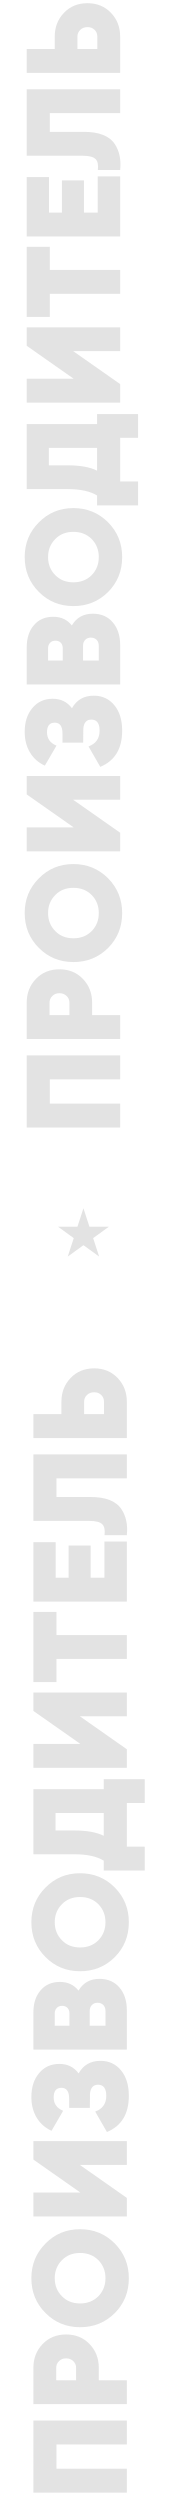
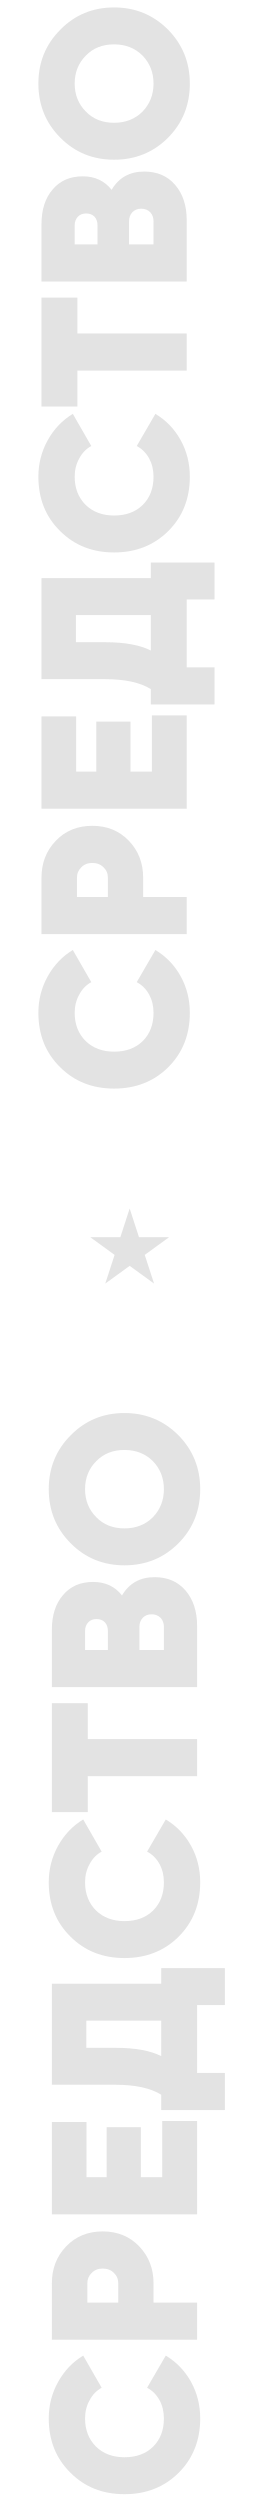
- <svg xmlns="http://www.w3.org/2000/svg" width="52" height="749" viewBox="0 0 52 749" fill="none">
-   <path d="M8 337.8L8 316.2H36V323.36H14.92L14.92 330.64H36V337.8H8ZM8 311.284L8 300.404C8 297.578 8.92 295.204 10.76 293.284C12.6 291.364 14.947 290.404 17.8 290.404C20.653 290.404 23 291.364 24.84 293.284C26.68 295.204 27.6 297.578 27.6 300.404V304.124H36L36 311.284H8ZM20.8 304.124V300.404C20.8 299.604 20.52 298.938 19.96 298.404C19.4 297.844 18.68 297.564 17.8 297.564C16.92 297.564 16.213 297.844 15.68 298.404C15.12 298.938 14.84 299.604 14.84 300.404L14.84 304.124H20.8ZM32.4 263.152C35.2 266.005 36.6 269.472 36.6 273.552C36.6 277.685 35.2 281.165 32.4 283.992C29.573 286.818 26.107 288.232 22 288.232C17.893 288.232 14.44 286.818 11.64 283.992C8.813 281.165 7.4 277.685 7.4 273.552C7.4 269.445 8.813 265.978 11.64 263.152C14.44 260.298 17.893 258.872 22 258.872C26.08 258.872 29.547 260.298 32.4 263.152ZM27.48 278.952C28.893 277.485 29.6 275.685 29.6 273.552C29.6 271.418 28.893 269.618 27.48 268.152C26.04 266.712 24.213 265.992 22 265.992C19.76 265.992 17.947 266.712 16.56 268.152C15.12 269.592 14.4 271.392 14.4 273.552C14.4 275.712 15.12 277.512 16.56 278.952C17.947 280.392 19.76 281.112 22 281.112C24.213 281.112 26.04 280.392 27.48 278.952ZM36 232.49L36 239.61H21.92L36 249.49V255.05H8L8 247.89H22.08L8 238.01L8 232.49H36ZM21.56 212.188C22.947 209.682 25.133 208.428 28.12 208.428C30.653 208.428 32.707 209.388 34.28 211.308C35.827 213.202 36.6 215.735 36.6 218.908C36.6 224.322 34.413 227.935 30.04 229.748L26.52 223.628C28.733 222.828 29.84 221.255 29.84 218.908C29.84 216.695 29.013 215.588 27.36 215.588C25.92 215.588 25.12 216.482 24.96 218.268L24.92 222.508H18.72V219.748C18.72 217.588 17.947 216.508 16.4 216.508C14.853 216.508 14.08 217.468 14.08 219.388C14.08 221.282 15.027 222.615 16.92 223.388L13.44 229.388C11.52 228.508 10.04 227.202 9 225.468C7.933 223.708 7.4 221.642 7.4 219.268C7.4 216.308 8.173 213.922 9.72 212.108C11.24 210.268 13.267 209.348 15.8 209.348C18.227 209.348 20.147 210.295 21.56 212.188ZM21.52 187.386C22.907 185.039 25 183.866 27.8 183.866C30.307 183.866 32.293 184.719 33.76 186.426C35.253 188.159 36 190.439 36 193.266V205.066H8L8 194.026C8 191.199 8.72 188.959 10.16 187.306C11.573 185.626 13.507 184.786 15.96 184.786C18.307 184.786 20.16 185.652 21.52 187.386ZM14.4 194.226L14.4 197.906H18.8L18.8 194.226C18.8 193.559 18.613 193.012 18.24 192.586C17.84 192.159 17.293 191.946 16.6 191.946C15.933 191.946 15.4 192.159 15 192.586C14.6 193.012 14.4 193.559 14.4 194.226ZM29.6 197.906L29.6 193.466C29.6 192.746 29.387 192.159 28.96 191.706C28.507 191.252 27.933 191.026 27.24 191.026C26.52 191.026 25.947 191.252 25.52 191.706C25.093 192.159 24.88 192.746 24.88 193.466L24.88 197.906H29.6ZM32.4 156.503C35.2 159.356 36.6 162.823 36.6 166.903C36.6 171.036 35.2 174.516 32.4 177.343C29.573 180.17 26.107 181.583 22 181.583C17.893 181.583 14.44 180.17 11.64 177.343C8.813 174.516 7.4 171.036 7.4 166.903C7.4 162.796 8.813 159.33 11.64 156.503C14.44 153.65 17.893 152.223 22 152.223C26.08 152.223 29.547 153.65 32.4 156.503ZM27.48 172.303C28.893 170.836 29.6 169.036 29.6 166.903C29.6 164.77 28.893 162.97 27.48 161.503C26.04 160.063 24.213 159.343 22 159.343C19.76 159.343 17.947 160.063 16.56 161.503C15.12 162.943 14.4 164.743 14.4 166.903C14.4 169.063 15.12 170.863 16.56 172.303C17.947 173.743 19.76 174.463 22 174.463C24.213 174.463 26.04 173.743 27.48 172.303ZM8 127.052H29.08L29.08 124.052H41.36V131.172H36L36 144.252H41.36V151.412H29.08V148.452C27.027 147.172 24.067 146.533 20.2 146.533H8L8 127.052ZM29.08 141.012L29.08 134.172H14.64L14.64 139.412H20.28C24.04 139.412 26.973 139.946 29.08 141.012ZM36 98.076V105.196H21.92L36 115.076L36 120.636H8L8 113.476H22.08L8 103.596L8 98.076H36ZM8 94.944L8 73.944H14.92L14.92 80.864H36V88.024H14.92L14.92 94.944H8ZM25.16 63.687H29.28L29.28 52.847H36V70.847H8L8 53.047H14.68L14.68 63.687H18.56L18.56 54.047H25.16L25.16 63.687ZM36 50.941H29.32C29.507 49.394 29.28 48.301 28.64 47.661C27.973 46.994 26.68 46.661 24.76 46.661H8L8 26.741H36V33.901H14.92L14.92 39.501H25.08C29.693 39.501 32.8 40.727 34.4 43.181C35.787 45.287 36.32 47.874 36 50.941ZM16.4 14.679V10.959C16.4 8.132 17.32 5.759 19.16 3.839C21 1.919 23.347 0.959 26.2 0.959C29.053 0.959 31.4 1.919 33.24 3.839C35.08 5.759 36 8.132 36 10.959V21.839H8L8 14.679H16.4ZM29.16 14.679V10.959C29.16 10.159 28.893 9.492 28.36 8.959C27.8 8.399 27.08 8.119 26.2 8.119C25.32 8.119 24.6 8.399 24.04 8.959C23.48 9.492 23.2 10.159 23.2 10.959V14.679H29.16Z" fill="#D9D9D9" fill-opacity="0.75" />
-   <path d="M10 746.8L10 725.2H38V732.36H16.92L16.92 739.64H38V746.8H10ZM10 720.284L10 709.404C10 706.578 10.92 704.204 12.76 702.284C14.6 700.364 16.947 699.404 19.8 699.404C22.653 699.404 25 700.364 26.84 702.284C28.68 704.204 29.6 706.578 29.6 709.404V713.124H38L38 720.284H10ZM22.8 713.124V709.404C22.8 708.604 22.52 707.938 21.96 707.404C21.4 706.844 20.68 706.564 19.8 706.564C18.92 706.564 18.213 706.844 17.68 707.404C17.12 707.938 16.84 708.604 16.84 709.404L16.84 713.124H22.8ZM34.4 672.152C37.2 675.005 38.6 678.472 38.6 682.552C38.6 686.685 37.2 690.165 34.4 692.992C31.573 695.818 28.107 697.232 24 697.232C19.893 697.232 16.44 695.818 13.64 692.992C10.813 690.165 9.4 686.685 9.4 682.552C9.4 678.445 10.813 674.978 13.64 672.152C16.44 669.298 19.893 667.872 24 667.872C28.08 667.872 31.547 669.298 34.4 672.152ZM29.48 687.952C30.893 686.485 31.6 684.685 31.6 682.552C31.6 680.418 30.893 678.618 29.48 677.152C28.04 675.712 26.213 674.992 24 674.992C21.76 674.992 19.947 675.712 18.56 677.152C17.12 678.592 16.4 680.392 16.4 682.552C16.4 684.712 17.12 686.512 18.56 687.952C19.947 689.392 21.76 690.112 24 690.112C26.213 690.112 28.04 689.392 29.48 687.952ZM38 641.49L38 648.61H23.92L38 658.49V664.05H10L10 656.89H24.08L10 647.01V641.49H38ZM23.56 621.188C24.947 618.682 27.133 617.428 30.12 617.428C32.653 617.428 34.707 618.388 36.28 620.308C37.827 622.202 38.6 624.735 38.6 627.908C38.6 633.322 36.413 636.935 32.04 638.748L28.52 632.628C30.733 631.828 31.84 630.255 31.84 627.908C31.84 625.695 31.013 624.588 29.36 624.588C27.92 624.588 27.12 625.482 26.96 627.268L26.92 631.508H20.72V628.748C20.72 626.588 19.947 625.508 18.4 625.508C16.853 625.508 16.08 626.468 16.08 628.388C16.08 630.282 17.027 631.615 18.92 632.388L15.44 638.388C13.52 637.508 12.04 636.202 11 634.468C9.933 632.708 9.4 630.642 9.4 628.268C9.4 625.308 10.173 622.922 11.72 621.108C13.24 619.268 15.267 618.348 17.8 618.348C20.227 618.348 22.147 619.295 23.56 621.188ZM23.52 596.386C24.907 594.039 27 592.866 29.8 592.866C32.307 592.866 34.293 593.719 35.76 595.426C37.253 597.159 38 599.439 38 602.266V614.066H10L10 603.026C10 600.199 10.72 597.959 12.16 596.306C13.573 594.626 15.507 593.786 17.96 593.786C20.307 593.786 22.16 594.652 23.52 596.386ZM16.4 603.226V606.906H20.8L20.8 603.226C20.8 602.559 20.613 602.012 20.24 601.586C19.84 601.159 19.293 600.946 18.6 600.946C17.933 600.946 17.4 601.159 17 601.586C16.6 602.012 16.4 602.559 16.4 603.226ZM31.6 606.906L31.6 602.466C31.6 601.746 31.387 601.159 30.96 600.706C30.507 600.252 29.933 600.026 29.24 600.026C28.52 600.026 27.947 600.252 27.52 600.706C27.093 601.159 26.88 601.746 26.88 602.466L26.88 606.906H31.6ZM34.4 565.503C37.2 568.356 38.6 571.823 38.6 575.903C38.6 580.036 37.2 583.516 34.4 586.343C31.573 589.17 28.107 590.583 24 590.583C19.893 590.583 16.44 589.17 13.64 586.343C10.813 583.516 9.4 580.036 9.4 575.903C9.4 571.796 10.813 568.33 13.64 565.503C16.44 562.65 19.893 561.223 24 561.223C28.08 561.223 31.547 562.65 34.4 565.503ZM29.48 581.303C30.893 579.836 31.6 578.036 31.6 575.903C31.6 573.77 30.893 571.97 29.48 570.503C28.04 569.063 26.213 568.343 24 568.343C21.76 568.343 19.947 569.063 18.56 570.503C17.12 571.943 16.4 573.743 16.4 575.903C16.4 578.063 17.12 579.863 18.56 581.303C19.947 582.743 21.76 583.463 24 583.463C26.213 583.463 28.04 582.743 29.48 581.303ZM10 536.052H31.08L31.08 533.052H43.36V540.172H38L38 553.252H43.36V560.412H31.08V557.452C29.027 556.172 26.067 555.533 22.2 555.533H10L10 536.052ZM31.08 550.012L31.08 543.172H16.64L16.64 548.412H22.28C26.04 548.412 28.973 548.946 31.08 550.012ZM38 507.076V514.196H23.92L38 524.076L38 529.636H10L10 522.476H24.08L10 512.596L10 507.076H38ZM10 503.944L10 482.944H16.92L16.92 489.864H38V497.024H16.92L16.92 503.944H10ZM27.16 472.687H31.28L31.28 461.847H38V479.847H10L10 462.047H16.68V472.687H20.56L20.56 463.047H27.16L27.16 472.687ZM38 459.941H31.32C31.507 458.394 31.28 457.301 30.64 456.661C29.973 455.994 28.68 455.661 26.76 455.661H10L10 435.741H38V442.901H16.92V448.501H27.08C31.693 448.501 34.8 449.727 36.4 452.181C37.787 454.287 38.32 456.874 38 459.941ZM18.4 423.679V419.959C18.4 417.132 19.32 414.759 21.16 412.839C23 410.919 25.347 409.959 28.2 409.959C31.053 409.959 33.4 410.919 35.24 412.839C37.08 414.759 38 417.132 38 419.959V430.839H10L10 423.679H18.4ZM31.16 423.679V419.959C31.16 419.159 30.893 418.492 30.36 417.959C29.8 417.399 29.08 417.119 28.2 417.119C27.32 417.119 26.6 417.399 26.04 417.959C25.48 418.492 25.2 419.159 25.2 419.959V423.679H31.16Z" fill="#D9D9D9" fill-opacity="0.75" />
-   <path d="M25 362L26.796 367.528H32.608L27.906 370.944L29.702 376.472L25 373.056L20.298 376.472L22.094 370.944L17.392 367.528H23.204L25 362Z" fill="#D9D9D9" fill-opacity="0.75" />
+ <svg xmlns="http://www.w3.org/2000/svg" width="52" height="482" viewBox="0 0 52 482" fill="none">
+   <path d="M36.6 195.28C36.6 199.493 35.213 202.987 32.44 205.76C29.667 208.507 26.187 209.88 22 209.88C17.813 209.88 14.347 208.507 11.6 205.76C8.8 203.013 7.4 199.52 7.4 195.28C7.4 192.747 8 190.4 9.2 188.24C10.4 186.08 12.013 184.387 14.04 183.16L17.6 189.36C16.613 189.893 15.84 190.693 15.28 191.76C14.693 192.8 14.4 193.973 14.4 195.28C14.4 197.493 15.107 199.307 16.52 200.72C17.933 202.08 19.76 202.76 22 202.76C24.293 202.76 26.133 202.08 27.52 200.72C28.907 199.333 29.6 197.52 29.6 195.28C29.6 193.973 29.32 192.8 28.76 191.76C28.173 190.693 27.373 189.893 26.36 189.36L29.96 183.16C32.013 184.387 33.64 186.08 34.84 188.24C36.013 190.373 36.6 192.72 36.6 195.28ZM8 180.097L8 169.217C8 166.39 8.92 164.017 10.76 162.097C12.6 160.177 14.947 159.217 17.8 159.217C20.653 159.217 23 160.177 24.84 162.097C26.68 164.017 27.6 166.39 27.6 169.217L27.6 172.937H36L36 180.097H8ZM20.8 172.937L20.8 169.217C20.8 168.417 20.52 167.75 19.96 167.217C19.4 166.657 18.68 166.377 17.8 166.377C16.92 166.377 16.213 166.657 15.68 167.217C15.12 167.75 14.84 168.417 14.84 169.217V172.937H20.8ZM25.16 148.765H29.28L29.28 137.925H36L36 155.925H8L8 138.125H14.68L14.68 148.765H18.56L18.56 139.125H25.16L25.16 148.765ZM8 111.459L29.08 111.459V108.459H41.36V115.579H36V128.659H41.36L41.36 135.819H29.08L29.08 132.859C27.027 131.579 24.067 130.939 20.2 130.939H8L8 111.459ZM29.08 125.419L29.08 118.579L14.64 118.579L14.64 123.819H20.28C24.04 123.819 26.973 124.352 29.08 125.419ZM36.6 91.913C36.6 96.126 35.213 99.62 32.44 102.393C29.667 105.139 26.187 106.513 22 106.513C17.813 106.513 14.347 105.139 11.6 102.393C8.8 99.646 7.4 96.153 7.4 91.913C7.4 89.379 8 87.033 9.2 84.873C10.4 82.713 12.013 81.019 14.04 79.793L17.6 85.993C16.613 86.526 15.84 87.326 15.28 88.393C14.693 89.433 14.4 90.606 14.4 91.913C14.4 94.126 15.107 95.939 16.52 97.353C17.933 98.713 19.76 99.393 22 99.393C24.293 99.393 26.133 98.713 27.52 97.353C28.907 95.966 29.6 94.153 29.6 91.913C29.6 90.606 29.32 89.433 28.76 88.393C28.173 87.326 27.373 86.526 26.36 85.993L29.96 79.793C32.013 81.019 33.64 82.713 34.84 84.873C36.013 87.006 36.6 89.353 36.6 91.913ZM8 78.373L8 57.373H14.92L14.92 64.293H36V71.453H14.92L14.92 78.373H8ZM21.52 36.597C22.907 34.25 25 33.077 27.8 33.077C30.307 33.077 32.293 33.93 33.76 35.637C35.253 37.37 36 39.65 36 42.477V54.277H8L8 43.237C8 40.41 8.72 38.17 10.16 36.517C11.573 34.837 13.507 33.997 15.96 33.997C18.307 33.997 20.16 34.863 21.52 36.597ZM14.4 43.437L14.4 47.117H18.8V43.437C18.8 42.77 18.613 42.223 18.24 41.797C17.84 41.37 17.293 41.157 16.6 41.157C15.933 41.157 15.4 41.37 15 41.797C14.6 42.223 14.4 42.77 14.4 43.437ZM29.6 47.117V42.677C29.6 41.957 29.387 41.37 28.96 40.917C28.507 40.463 27.933 40.237 27.24 40.237C26.52 40.237 25.947 40.463 25.52 40.917C25.093 41.37 24.88 41.957 24.88 42.677V47.117H29.6ZM32.4 5.714C35.2 8.567 36.6 12.034 36.6 16.114C36.6 20.247 35.2 23.727 32.4 26.554C29.573 29.381 26.107 30.794 22 30.794C17.893 30.794 14.44 29.381 11.64 26.554C8.813 23.727 7.4 20.247 7.4 16.114C7.4 12.007 8.813 8.541 11.64 5.714C14.44 2.861 17.893 1.434 22 1.434C26.08 1.434 29.547 2.861 32.4 5.714ZM27.48 21.514C28.893 20.047 29.6 18.247 29.6 16.114C29.6 13.981 28.893 12.181 27.48 10.714C26.04 9.274 24.213 8.554 22 8.554C19.76 8.554 17.947 9.274 16.56 10.714C15.12 12.154 14.4 13.954 14.4 16.114C14.4 18.274 15.12 20.074 16.56 21.514C17.947 22.954 19.76 23.674 22 23.674C24.213 23.674 26.04 22.954 27.48 21.514Z" fill="#D9D9D9" fill-opacity="0.75" />
+   <path d="M38.6 466.28C38.6 470.493 37.213 473.987 34.44 476.76C31.667 479.507 28.187 480.88 24 480.88C19.813 480.88 16.347 479.507 13.6 476.76C10.8 474.013 9.4 470.52 9.4 466.28C9.4 463.747 10 461.4 11.2 459.24C12.4 457.08 14.013 455.387 16.04 454.16L19.6 460.36C18.613 460.893 17.84 461.693 17.28 462.76C16.693 463.8 16.4 464.973 16.4 466.28C16.4 468.493 17.107 470.307 18.52 471.72C19.933 473.08 21.76 473.76 24 473.76C26.293 473.76 28.133 473.08 29.52 471.72C30.907 470.333 31.6 468.52 31.6 466.28C31.6 464.973 31.32 463.8 30.76 462.76C30.173 461.693 29.373 460.893 28.36 460.36L31.96 454.16C34.013 455.387 35.64 457.08 36.84 459.24C38.013 461.373 38.6 463.72 38.6 466.28ZM10 451.097L10 440.217C10 437.39 10.92 435.017 12.76 433.097C14.6 431.177 16.947 430.217 19.8 430.217C22.653 430.217 25 431.177 26.84 433.097C28.68 435.017 29.6 437.39 29.6 440.217L29.6 443.937H38L38 451.097H10ZM22.8 443.937L22.8 440.217C22.8 439.417 22.52 438.75 21.96 438.217C21.4 437.657 20.68 437.377 19.8 437.377C18.92 437.377 18.213 437.657 17.68 438.217C17.12 438.75 16.84 439.417 16.84 440.217V443.937H22.8ZM27.16 419.765H31.28L31.28 408.925H38L38 426.925H10L10 409.125H16.68V419.765H20.56L20.56 410.125H27.16L27.16 419.765ZM10 382.459H31.08V379.459H43.36V386.579H38V399.659H43.36L43.36 406.819H31.08L31.08 403.859C29.027 402.579 26.067 401.939 22.2 401.939H10L10 382.459ZM31.08 396.419L31.08 389.579H16.64V394.819H22.28C26.04 394.819 28.973 395.352 31.08 396.419ZM38.6 362.913C38.6 367.126 37.213 370.619 34.44 373.393C31.667 376.139 28.187 377.513 24 377.513C19.813 377.513 16.347 376.139 13.6 373.393C10.8 370.646 9.4 367.153 9.4 362.913C9.4 360.379 10 358.033 11.2 355.873C12.4 353.713 14.013 352.019 16.04 350.793L19.6 356.993C18.613 357.526 17.84 358.326 17.28 359.393C16.693 360.433 16.4 361.606 16.4 362.913C16.4 365.126 17.107 366.939 18.52 368.353C19.933 369.713 21.76 370.393 24 370.393C26.293 370.393 28.133 369.713 29.52 368.353C30.907 366.966 31.6 365.153 31.6 362.913C31.6 361.606 31.32 360.433 30.76 359.393C30.173 358.326 29.373 357.526 28.36 356.993L31.96 350.793C34.013 352.019 35.64 353.713 36.84 355.873C38.013 358.006 38.6 360.353 38.6 362.913ZM10 349.373L10 328.373H16.92L16.92 335.293H38V342.453H16.92V349.373H10ZM23.52 307.597C24.907 305.25 27 304.077 29.8 304.077C32.307 304.077 34.293 304.93 35.76 306.637C37.253 308.37 38 310.65 38 313.477V325.277H10L10 314.237C10 311.41 10.72 309.17 12.16 307.517C13.573 305.837 15.507 304.997 17.96 304.997C20.307 304.997 22.16 305.863 23.52 307.597ZM16.4 314.437V318.117H20.8V314.437C20.8 313.77 20.613 313.223 20.24 312.797C19.84 312.37 19.293 312.157 18.6 312.157C17.933 312.157 17.4 312.37 17 312.797C16.6 313.223 16.4 313.77 16.4 314.437ZM31.6 318.117V313.677C31.6 312.957 31.387 312.37 30.96 311.917C30.507 311.463 29.933 311.237 29.24 311.237C28.52 311.237 27.947 311.463 27.52 311.917C27.093 312.37 26.88 312.957 26.88 313.677V318.117H31.6ZM34.4 276.714C37.2 279.567 38.6 283.034 38.6 287.114C38.6 291.247 37.2 294.727 34.4 297.554C31.573 300.381 28.107 301.794 24 301.794C19.893 301.794 16.44 300.381 13.64 297.554C10.813 294.727 9.4 291.247 9.4 287.114C9.4 283.007 10.813 279.541 13.64 276.714C16.44 273.861 19.893 272.434 24 272.434C28.08 272.434 31.547 273.861 34.4 276.714ZM29.48 292.514C30.893 291.047 31.6 289.247 31.6 287.114C31.6 284.981 30.893 283.181 29.48 281.714C28.04 280.274 26.213 279.554 24 279.554C21.76 279.554 19.947 280.274 18.56 281.714C17.12 283.154 16.4 284.954 16.4 287.114C16.4 289.274 17.12 291.074 18.56 292.514C19.947 293.954 21.76 294.674 24 294.674C26.213 294.674 28.04 293.954 29.48 292.514Z" fill="#D9D9D9" fill-opacity="0.75" />
+   <path d="M25 233L26.796 238.528H32.608L27.906 241.944L29.702 247.472L25 244.056L20.298 247.472L22.094 241.944L17.392 238.528H23.204L25 233Z" fill="#D9D9D9" fill-opacity="0.75" />
</svg>
